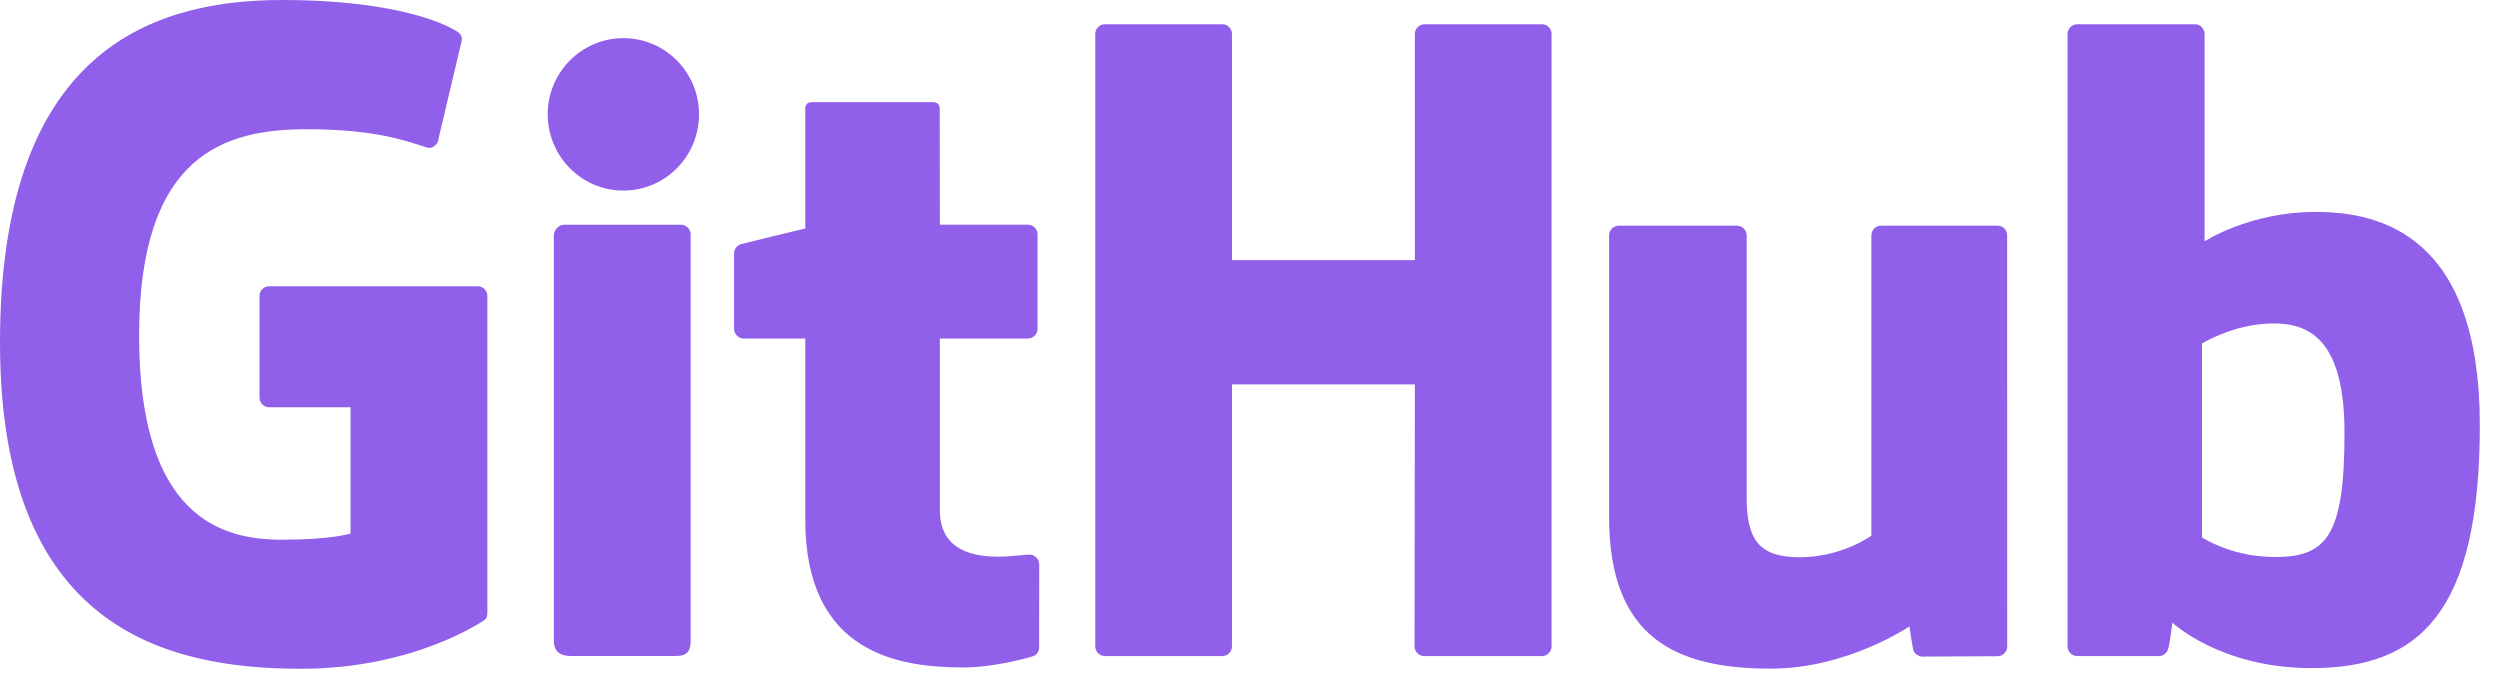
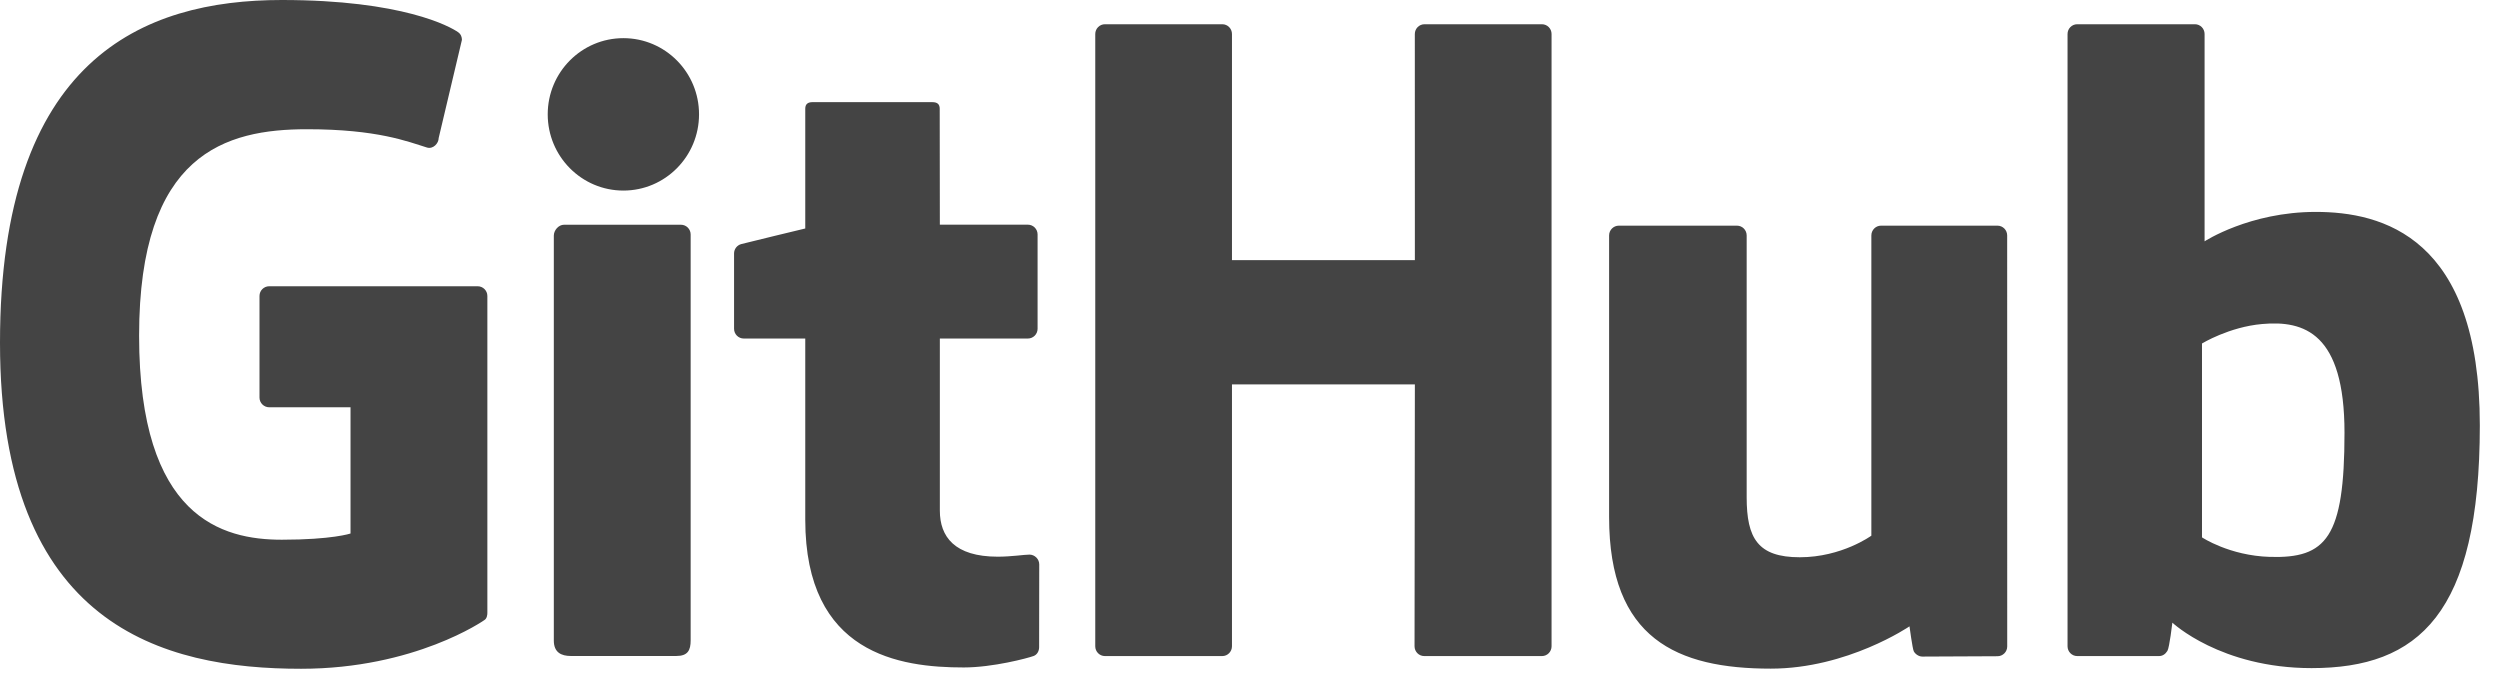
<svg xmlns="http://www.w3.org/2000/svg" width="114px" height="31px" viewBox="0 0 114 31" version="1.1">
-   <defs />
-   <g id="github" stroke="none" stroke-width="1" fill="none" fill-rule="evenodd">
-     <path d="M21.78,13.053 L12.277,13.053 C12.032,13.053 11.833,13.251 11.833,13.496 L11.833,18.129 C11.833,18.373 12.032,18.572 12.277,18.572 L15.984,18.572 L15.984,24.328 C15.984,24.328 15.152,24.611 12.851,24.611 C10.136,24.611 6.343,23.622 6.343,15.305 C6.343,6.987 10.293,5.893 14,5.893 C17.209,5.893 18.592,6.456 19.472,6.728 C19.748,6.812 20.004,6.538 20.004,6.293 L21.064,1.817 C21.064,1.702 21.025,1.564 20.894,1.471 C20.537,1.216 18.357,0 12.851,0 C6.507,0 0,2.691 0,15.63 C0,28.568 7.45,30.496 13.728,30.496 C18.926,30.496 22.079,28.281 22.079,28.281 C22.209,28.21 22.224,28.029 22.224,27.946 L22.224,13.496 C22.224,13.251 22.025,13.053 21.78,13.053 M70.751,1.55 C70.751,1.304 70.555,1.105 70.309,1.105 L64.959,1.105 C64.715,1.105 64.516,1.304 64.516,1.55 C64.516,1.551 64.518,11.862 64.518,11.862 L56.178,11.862 L56.178,1.55 C56.178,1.304 55.981,1.105 55.736,1.105 L50.386,1.105 C50.143,1.105 49.944,1.304 49.944,1.55 L49.944,29.47 C49.944,29.717 50.143,29.917 50.386,29.917 L55.736,29.917 C55.981,29.917 56.178,29.717 56.178,29.47 L56.178,17.528 L64.518,17.528 C64.518,17.528 64.503,29.469 64.503,29.47 C64.503,29.717 64.701,29.917 64.946,29.917 L70.309,29.917 C70.554,29.917 70.75,29.717 70.751,29.47 L70.751,1.55 M31.876,5.214 C31.876,3.293 30.332,1.74 28.426,1.74 C26.522,1.74 24.976,3.293 24.976,5.214 C24.976,7.133 26.522,8.69 28.426,8.69 C30.332,8.69 31.876,7.133 31.876,5.214 M31.494,23.581 C31.494,22.865 31.494,10.693 31.494,10.693 C31.494,10.448 31.296,10.248 31.051,10.248 L25.717,10.248 C25.473,10.248 25.254,10.5 25.254,10.744 C25.254,10.744 25.254,26.253 25.254,29.209 C25.254,29.751 25.593,29.913 26.031,29.913 C26.031,29.913 28.308,29.913 30.837,29.913 C31.364,29.913 31.494,29.655 31.494,29.2 C31.494,28.21 31.494,24.333 31.494,23.581 M91.084,10.29 L85.775,10.29 C85.532,10.29 85.334,10.49 85.334,10.736 L85.334,24.427 C85.334,24.427 83.985,25.411 82.07,25.411 C80.156,25.411 79.648,24.544 79.648,22.675 C79.648,20.804 79.648,10.736 79.648,10.736 C79.648,10.49 79.45,10.29 79.206,10.29 L73.818,10.29 C73.575,10.29 73.375,10.49 73.375,10.736 C73.375,10.736 73.375,18.027 73.375,23.579 C73.375,29.132 76.478,30.49 80.747,30.49 C84.249,30.49 87.073,28.561 87.073,28.561 C87.073,28.561 87.208,29.577 87.268,29.698 C87.329,29.818 87.488,29.94 87.659,29.94 L91.087,29.924 C91.33,29.924 91.529,29.724 91.529,29.479 L91.527,10.736 C91.527,10.49 91.329,10.29 91.084,10.29 M103.502,25.394 C101.66,25.338 100.411,24.504 100.411,24.504 L100.411,15.663 C100.411,15.663 101.643,14.909 103.155,14.775 C105.067,14.604 106.909,15.18 106.909,19.728 C106.909,24.525 106.078,25.471 103.502,25.394 Z M105.596,9.663 C102.58,9.663 100.529,11.005 100.529,11.005 L100.529,1.55 C100.529,1.304 100.332,1.105 100.088,1.105 L94.722,1.105 C94.478,1.105 94.28,1.304 94.28,1.55 L94.28,29.47 C94.28,29.717 94.478,29.917 94.723,29.917 C94.723,29.917 98.444,29.917 98.446,29.917 C98.613,29.917 98.74,29.831 98.834,29.68 C98.927,29.53 99.06,28.393 99.06,28.393 C99.06,28.393 101.254,30.466 105.407,30.466 C110.283,30.466 113.08,27.999 113.08,19.394 C113.08,10.787 108.614,9.663 105.596,9.663 Z M46.871,10.245 L42.857,10.245 C42.857,10.245 42.851,4.959 42.851,4.958 C42.851,4.758 42.748,4.658 42.516,4.658 L37.047,4.658 C36.834,4.658 36.72,4.751 36.72,4.955 L36.72,10.419 C36.72,10.419 33.979,11.079 33.794,11.132 C33.609,11.185 33.473,11.355 33.473,11.558 L33.473,14.991 C33.473,15.238 33.671,15.437 33.916,15.437 L36.72,15.437 C36.72,15.437 36.72,19.029 36.72,23.698 C36.72,29.833 41.035,30.436 43.947,30.436 C45.278,30.436 46.87,30.01 47.133,29.913 C47.292,29.855 47.384,29.69 47.384,29.513 L47.389,25.736 C47.389,25.489 47.18,25.29 46.945,25.29 C46.711,25.29 46.113,25.385 45.497,25.385 C43.525,25.385 42.857,24.47 42.857,23.287 C42.857,22.105 42.857,15.437 42.857,15.437 L46.871,15.437 C47.115,15.437 47.314,15.238 47.314,14.991 L47.314,10.69 C47.314,10.444 47.115,10.245 46.871,10.245" id="Github" fill="#9060EB" />
+   <g id="Page-1" stroke="none" stroke-width="1" fill="none" fill-rule="evenodd">
+     <path d="M21.78,13.053 L12.277,13.053 C12.032,13.053 11.833,13.251 11.833,13.496 L11.833,18.129 C11.833,18.373 12.032,18.572 12.277,18.572 L15.984,18.572 L15.984,24.328 C15.984,24.328 15.152,24.611 12.851,24.611 C10.136,24.611 6.343,23.622 6.343,15.305 C6.343,6.987 10.293,5.893 14,5.893 C17.209,5.893 18.592,6.456 19.472,6.728 C19.748,6.812 20.004,6.538 20.004,6.293 L21.064,1.817 C21.064,1.702 21.025,1.564 20.894,1.471 C20.537,1.216 18.357,0 12.851,0 C6.507,0 0,2.691 0,15.63 C0,28.568 7.45,30.496 13.728,30.496 C18.926,30.496 22.079,28.281 22.079,28.281 C22.209,28.21 22.224,28.029 22.224,27.946 L22.224,13.496 C22.224,13.251 22.025,13.053 21.78,13.053 M70.751,1.55 C70.751,1.304 70.555,1.105 70.309,1.105 L64.959,1.105 C64.715,1.105 64.516,1.304 64.516,1.55 C64.516,1.551 64.518,11.862 64.518,11.862 L56.178,11.862 L56.178,1.55 C56.178,1.304 55.981,1.105 55.736,1.105 L50.386,1.105 C50.143,1.105 49.944,1.304 49.944,1.55 L49.944,29.47 C49.944,29.717 50.143,29.917 50.386,29.917 L55.736,29.917 C55.981,29.917 56.178,29.717 56.178,29.47 L56.178,17.528 L64.518,17.528 C64.518,17.528 64.503,29.469 64.503,29.47 C64.503,29.717 64.701,29.917 64.946,29.917 L70.309,29.917 C70.554,29.917 70.75,29.717 70.751,29.47 L70.751,1.55 M31.876,5.214 C31.876,3.293 30.332,1.74 28.426,1.74 C26.522,1.74 24.976,3.293 24.976,5.214 C24.976,7.133 26.522,8.69 28.426,8.69 C30.332,8.69 31.876,7.133 31.876,5.214 M31.494,23.581 C31.494,22.865 31.494,10.693 31.494,10.693 C31.494,10.448 31.296,10.248 31.051,10.248 L25.717,10.248 C25.473,10.248 25.254,10.5 25.254,10.744 C25.254,10.744 25.254,26.253 25.254,29.209 C25.254,29.751 25.593,29.913 26.031,29.913 C26.031,29.913 28.308,29.913 30.837,29.913 C31.364,29.913 31.494,29.655 31.494,29.2 C31.494,28.21 31.494,24.333 31.494,23.581 M91.084,10.29 L85.775,10.29 C85.532,10.29 85.334,10.49 85.334,10.736 L85.334,24.427 C85.334,24.427 83.985,25.411 82.07,25.411 C80.156,25.411 79.648,24.544 79.648,22.675 C79.648,20.804 79.648,10.736 79.648,10.736 C79.648,10.49 79.45,10.29 79.206,10.29 L73.818,10.29 C73.575,10.29 73.375,10.49 73.375,10.736 C73.375,10.736 73.375,18.027 73.375,23.579 C73.375,29.132 76.478,30.49 80.747,30.49 C84.249,30.49 87.073,28.561 87.073,28.561 C87.073,28.561 87.208,29.577 87.268,29.698 C87.329,29.818 87.488,29.94 87.659,29.94 L91.087,29.924 C91.33,29.924 91.529,29.724 91.529,29.479 L91.527,10.736 C91.527,10.49 91.329,10.29 91.084,10.29 M103.502,25.394 C101.66,25.338 100.411,24.504 100.411,24.504 L100.411,15.663 C100.411,15.663 101.643,14.909 103.155,14.775 C105.067,14.604 106.909,15.18 106.909,19.728 C106.909,24.525 106.078,25.471 103.502,25.394 Z M105.596,9.663 C102.58,9.663 100.529,11.005 100.529,11.005 L100.529,1.55 C100.529,1.304 100.332,1.105 100.088,1.105 L94.722,1.105 C94.478,1.105 94.28,1.304 94.28,1.55 L94.28,29.47 C94.28,29.717 94.478,29.917 94.723,29.917 C94.723,29.917 98.444,29.917 98.446,29.917 C98.613,29.917 98.74,29.831 98.834,29.68 C98.927,29.53 99.06,28.393 99.06,28.393 C99.06,28.393 101.254,30.466 105.407,30.466 C110.283,30.466 113.08,27.999 113.08,19.394 C113.08,10.787 108.614,9.663 105.596,9.663 Z M46.871,10.245 L42.857,10.245 C42.857,10.245 42.851,4.959 42.851,4.958 C42.851,4.758 42.748,4.658 42.516,4.658 L37.047,4.658 C36.834,4.658 36.72,4.751 36.72,4.955 L36.72,10.419 C36.72,10.419 33.979,11.079 33.794,11.132 C33.609,11.185 33.473,11.355 33.473,11.558 L33.473,14.991 C33.473,15.238 33.671,15.437 33.916,15.437 L36.72,15.437 C36.72,15.437 36.72,19.029 36.72,23.698 C36.72,29.833 41.035,30.436 43.947,30.436 C45.278,30.436 46.87,30.01 47.133,29.913 C47.292,29.855 47.384,29.69 47.384,29.513 L47.389,25.736 C47.389,25.489 47.18,25.29 46.945,25.29 C46.711,25.29 46.113,25.385 45.497,25.385 C43.525,25.385 42.857,24.47 42.857,23.287 C42.857,22.105 42.857,15.437 42.857,15.437 L46.871,15.437 C47.115,15.437 47.314,15.238 47.314,14.991 L47.314,10.69 C47.314,10.444 47.115,10.245 46.871,10.245" id="Github" fill="#444444" />
  </g>
</svg>
